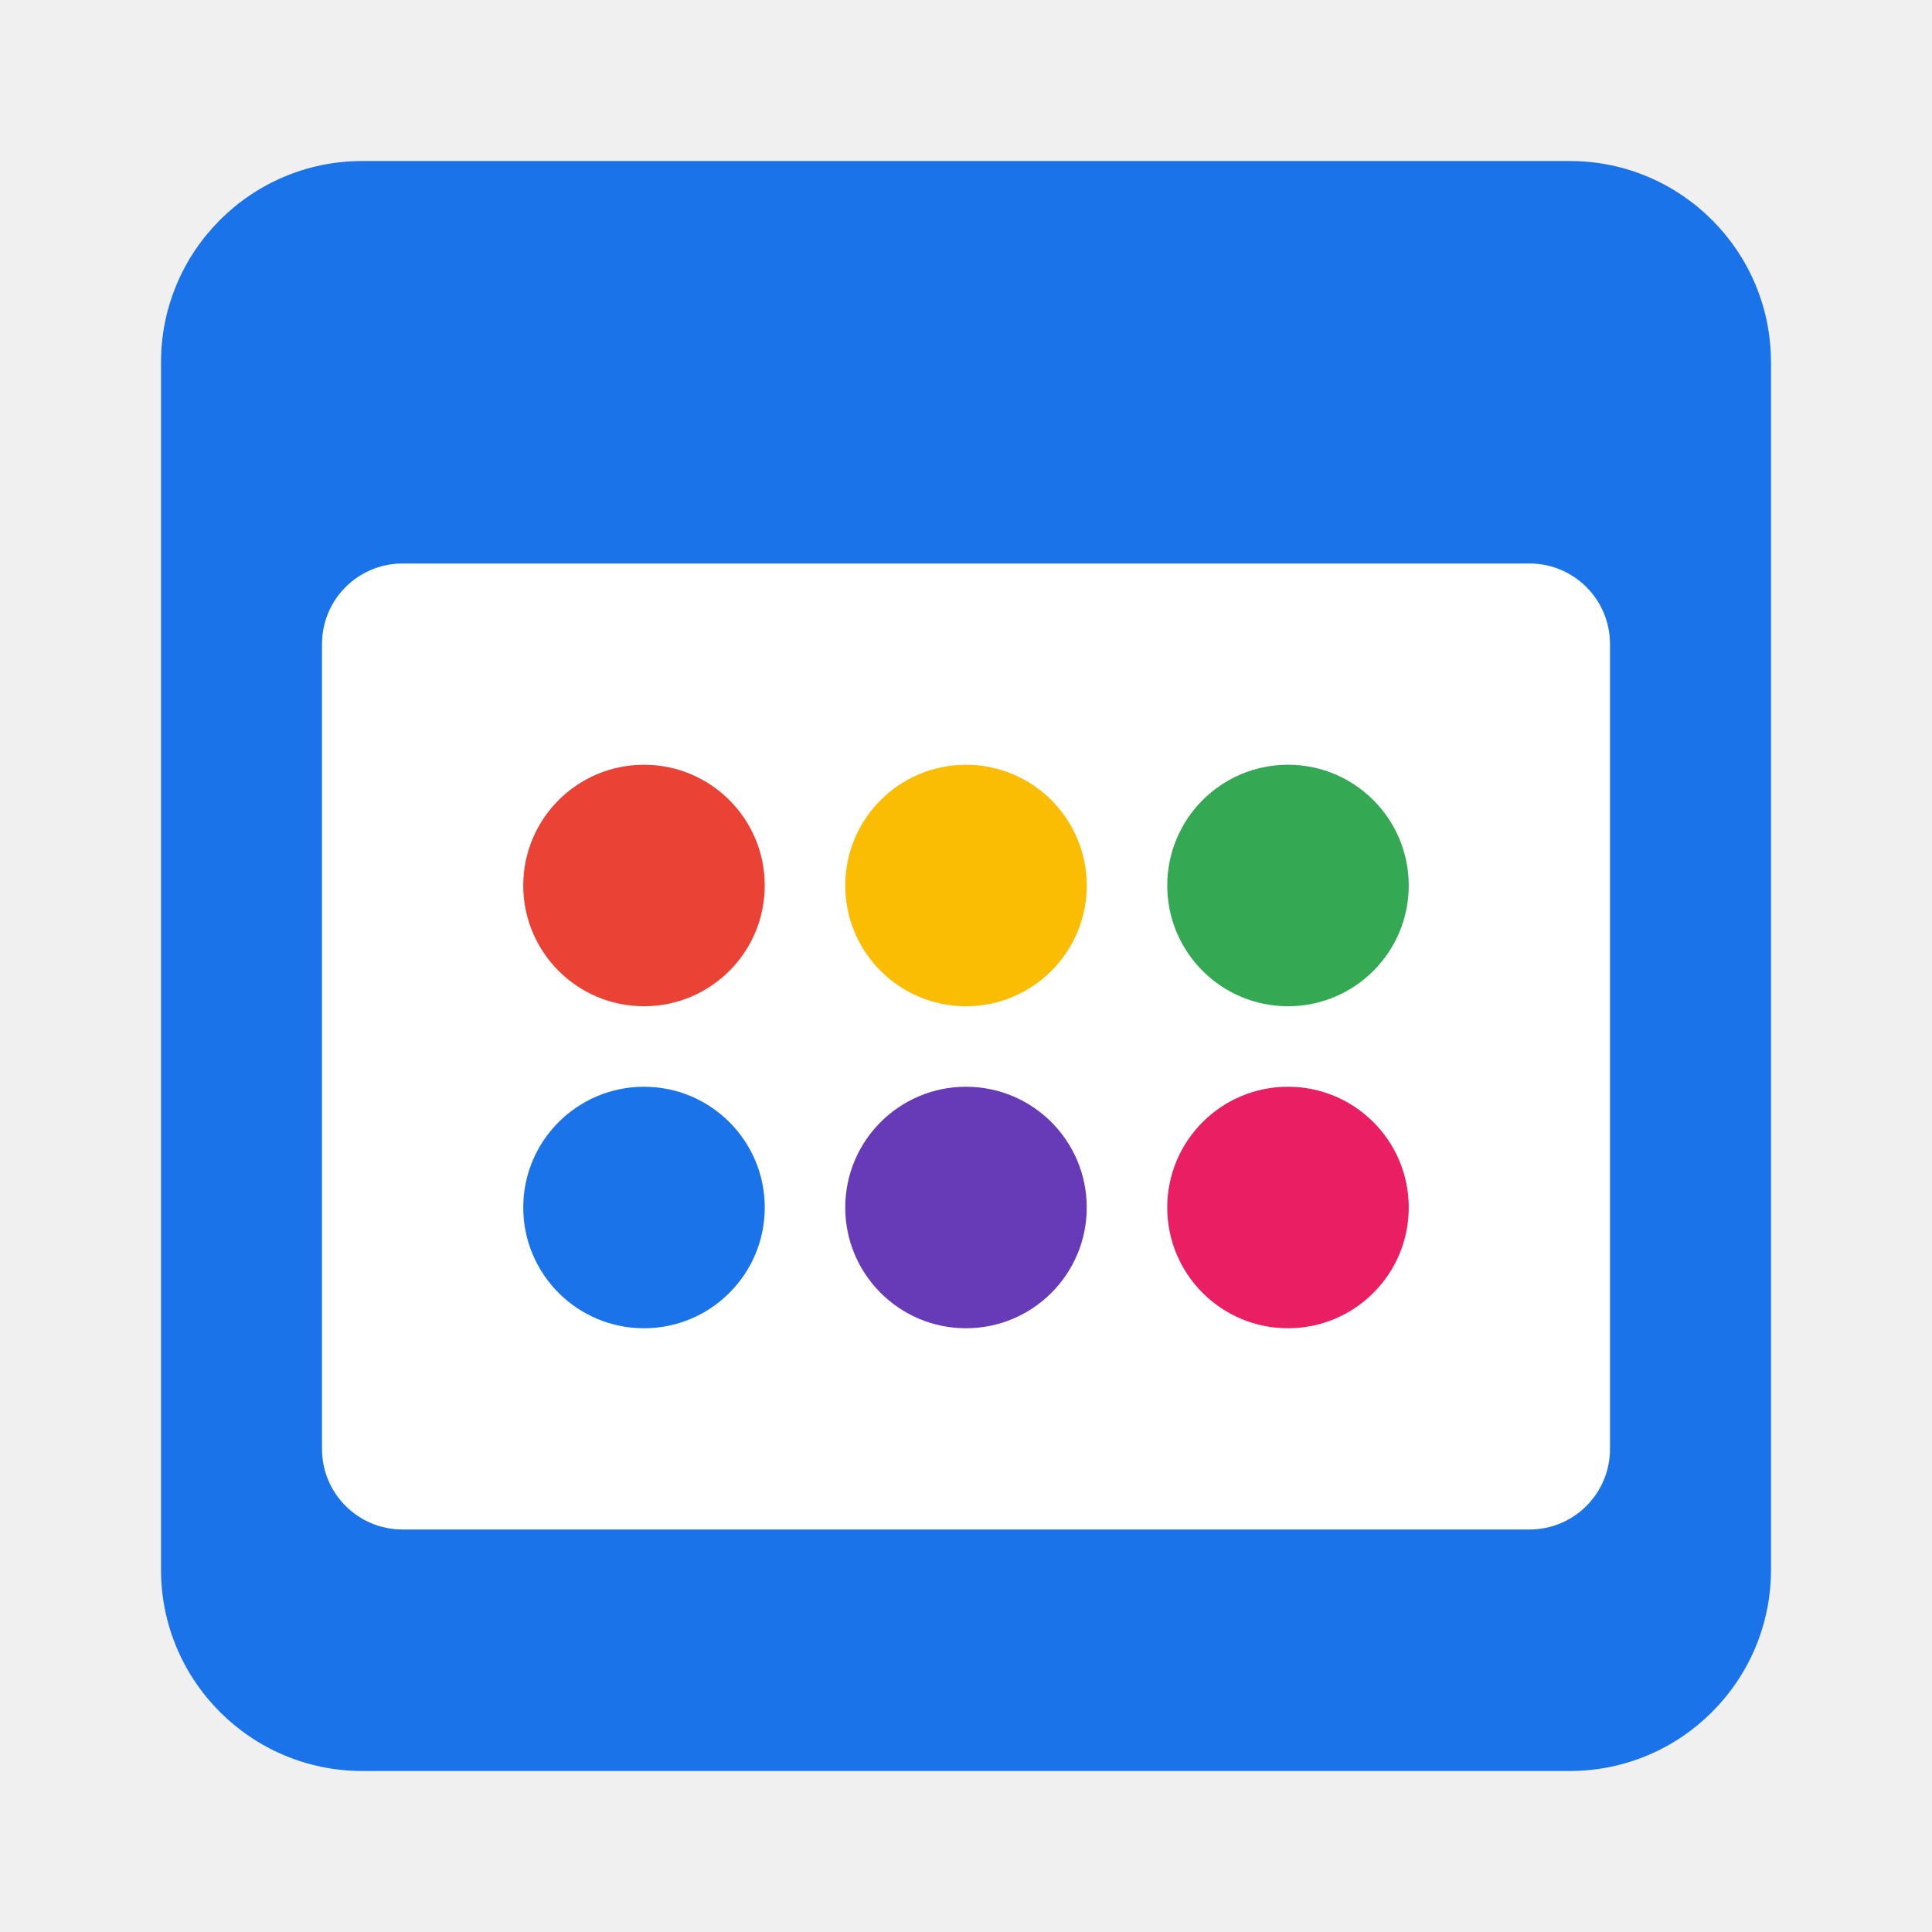
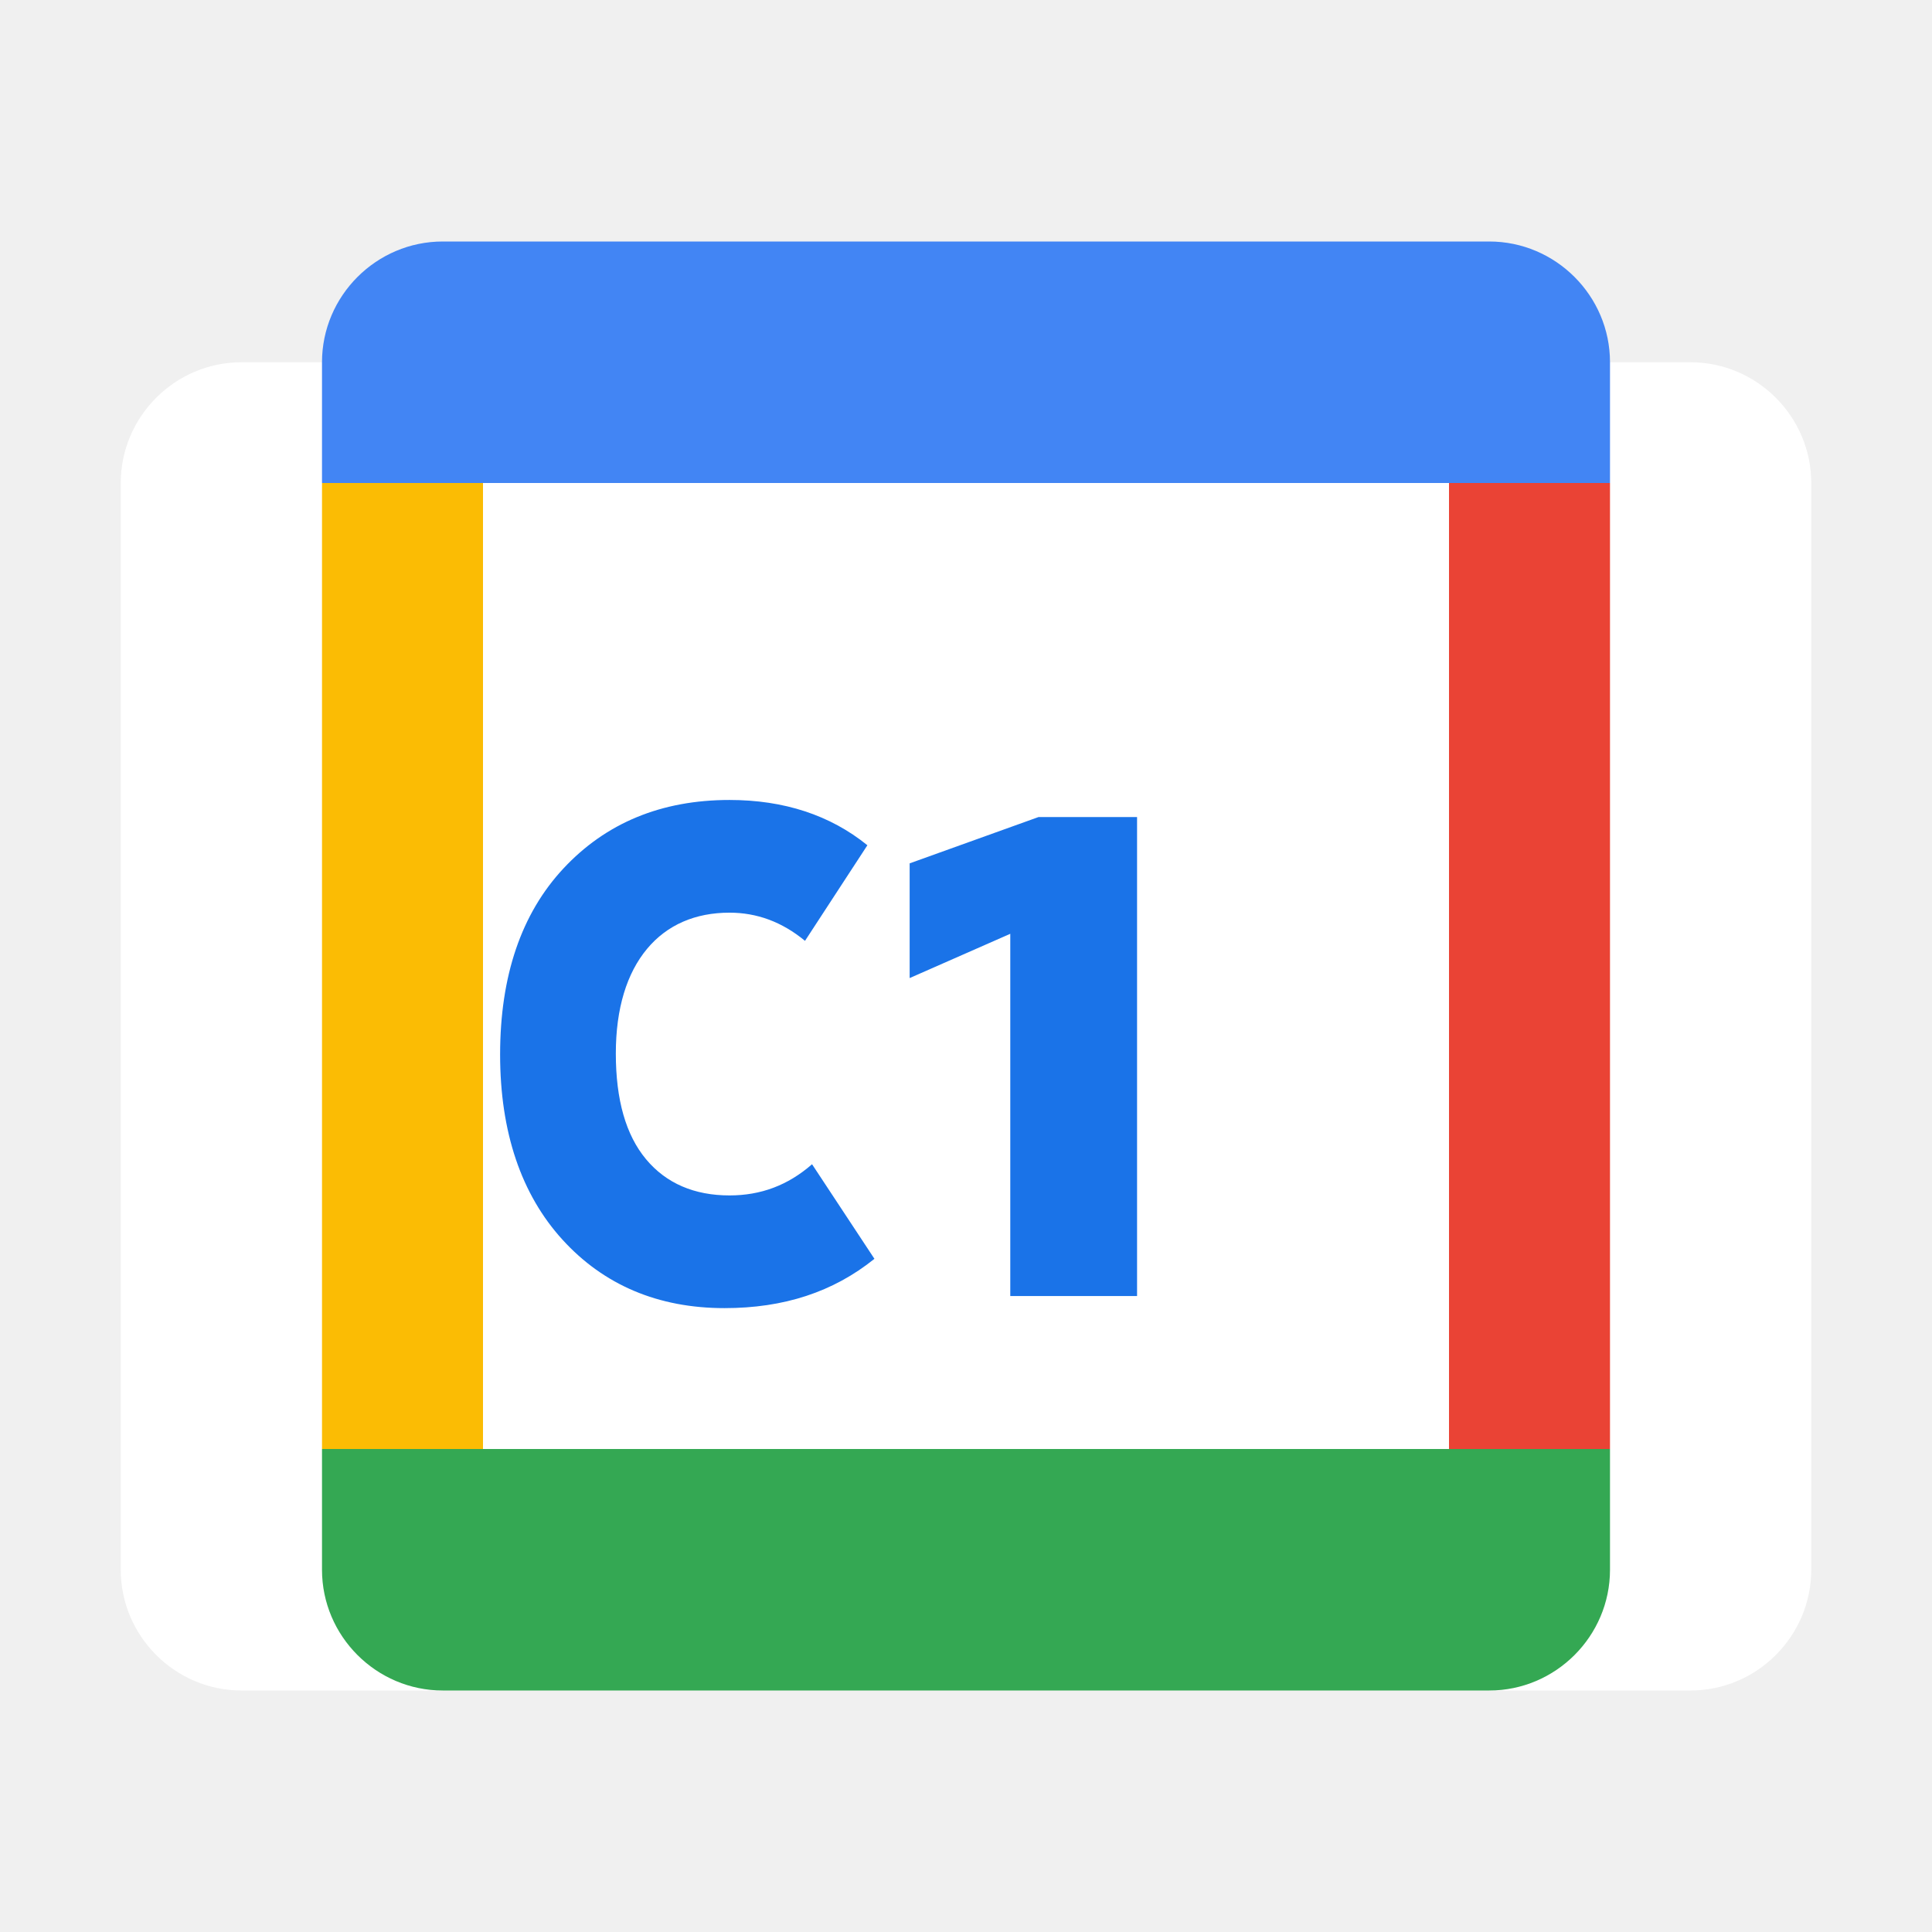
- <svg xmlns="http://www.w3.org/2000/svg" viewBox="0 0 48 48">
-   <rect width="40" height="40" x="4" y="4" fill="#fff" rx="5" />
-   <path fill="#1a73e8" d="M39 4H9C6.24 4 4 6.24 4 9v30c0 2.76 2.24 5 5 5h30c2.76 0 5-2.24 5-5V9c0-2.76-2.24-5-5-5z" />
-   <rect width="32" height="24" x="8" y="14" fill="#fff" rx="2" />
-   <circle cx="16" cy="22" r="3" fill="#ea4335" />
-   <circle cx="24" cy="22" r="3" fill="#fbbc04" />
-   <circle cx="32" cy="22" r="3" fill="#34a853" />
-   <circle cx="16" cy="30" r="3" fill="#1a73e8" />
-   <circle cx="24" cy="30" r="3" fill="#673ab7" />
-   <circle cx="32" cy="30" r="3" fill="#e91e63" />
+ <svg xmlns="http://www.w3.org/2000/svg" viewBox="0 0 192 192">
+   <path fill="#fff" d="M168 36H24c-6.6 0-12 5.4-12 12v108c0 6.6 5.4 12 12 12h144c6.6 0 12-5.4 12-12V48c0-6.6-5.4-12-12-12z" />
+   <path fill="#4285F4" d="M148 24H44c-6.6 0-12 5.4-12 12v12h128V36c0-6.6-5.4-12-12-12z" />
+   <rect x="32" y="48" width="128" height="108" fill="#fff" />
+   <path fill="#EA4335" d="M160 48v96h-16V48z" />
+   <path fill="#FBBC04" d="M32 48v96h16V48z" />
+   <path fill="#34A853" d="M32 144v12c0 6.6 5.4 12 12 12h104c6.6 0 12-5.4 12-12v-12H32z" />
+   <path fill="#1a73e8" d="M72 130c-6.6 0-12-2.3-16.1-6.8-4.1-4.5-6.2-10.7-6.2-18.4 0-7.8 2.1-14 6.3-18.5 4.2-4.5 9.7-6.8 16.5-6.8 5.4 0 10 1.5 13.7 4.5l-6.2 9.5c-2.3-1.9-4.8-2.8-7.5-2.8-3.4 0-6.2 1.2-8.2 3.6-2 2.4-3.1 5.9-3.1 10.4 0 4.6 1 8.1 3 10.5 2 2.4 4.8 3.6 8.3 3.6 3.1 0 5.8-1 8.2-3.1l6.2 9.4c-4.1 3.3-9 4.9-14.9 4.9zm41-48.8v47.6h-12.6V92.8l-10 4.4v-11.4l12.8-4.6H113z" />
</svg>
